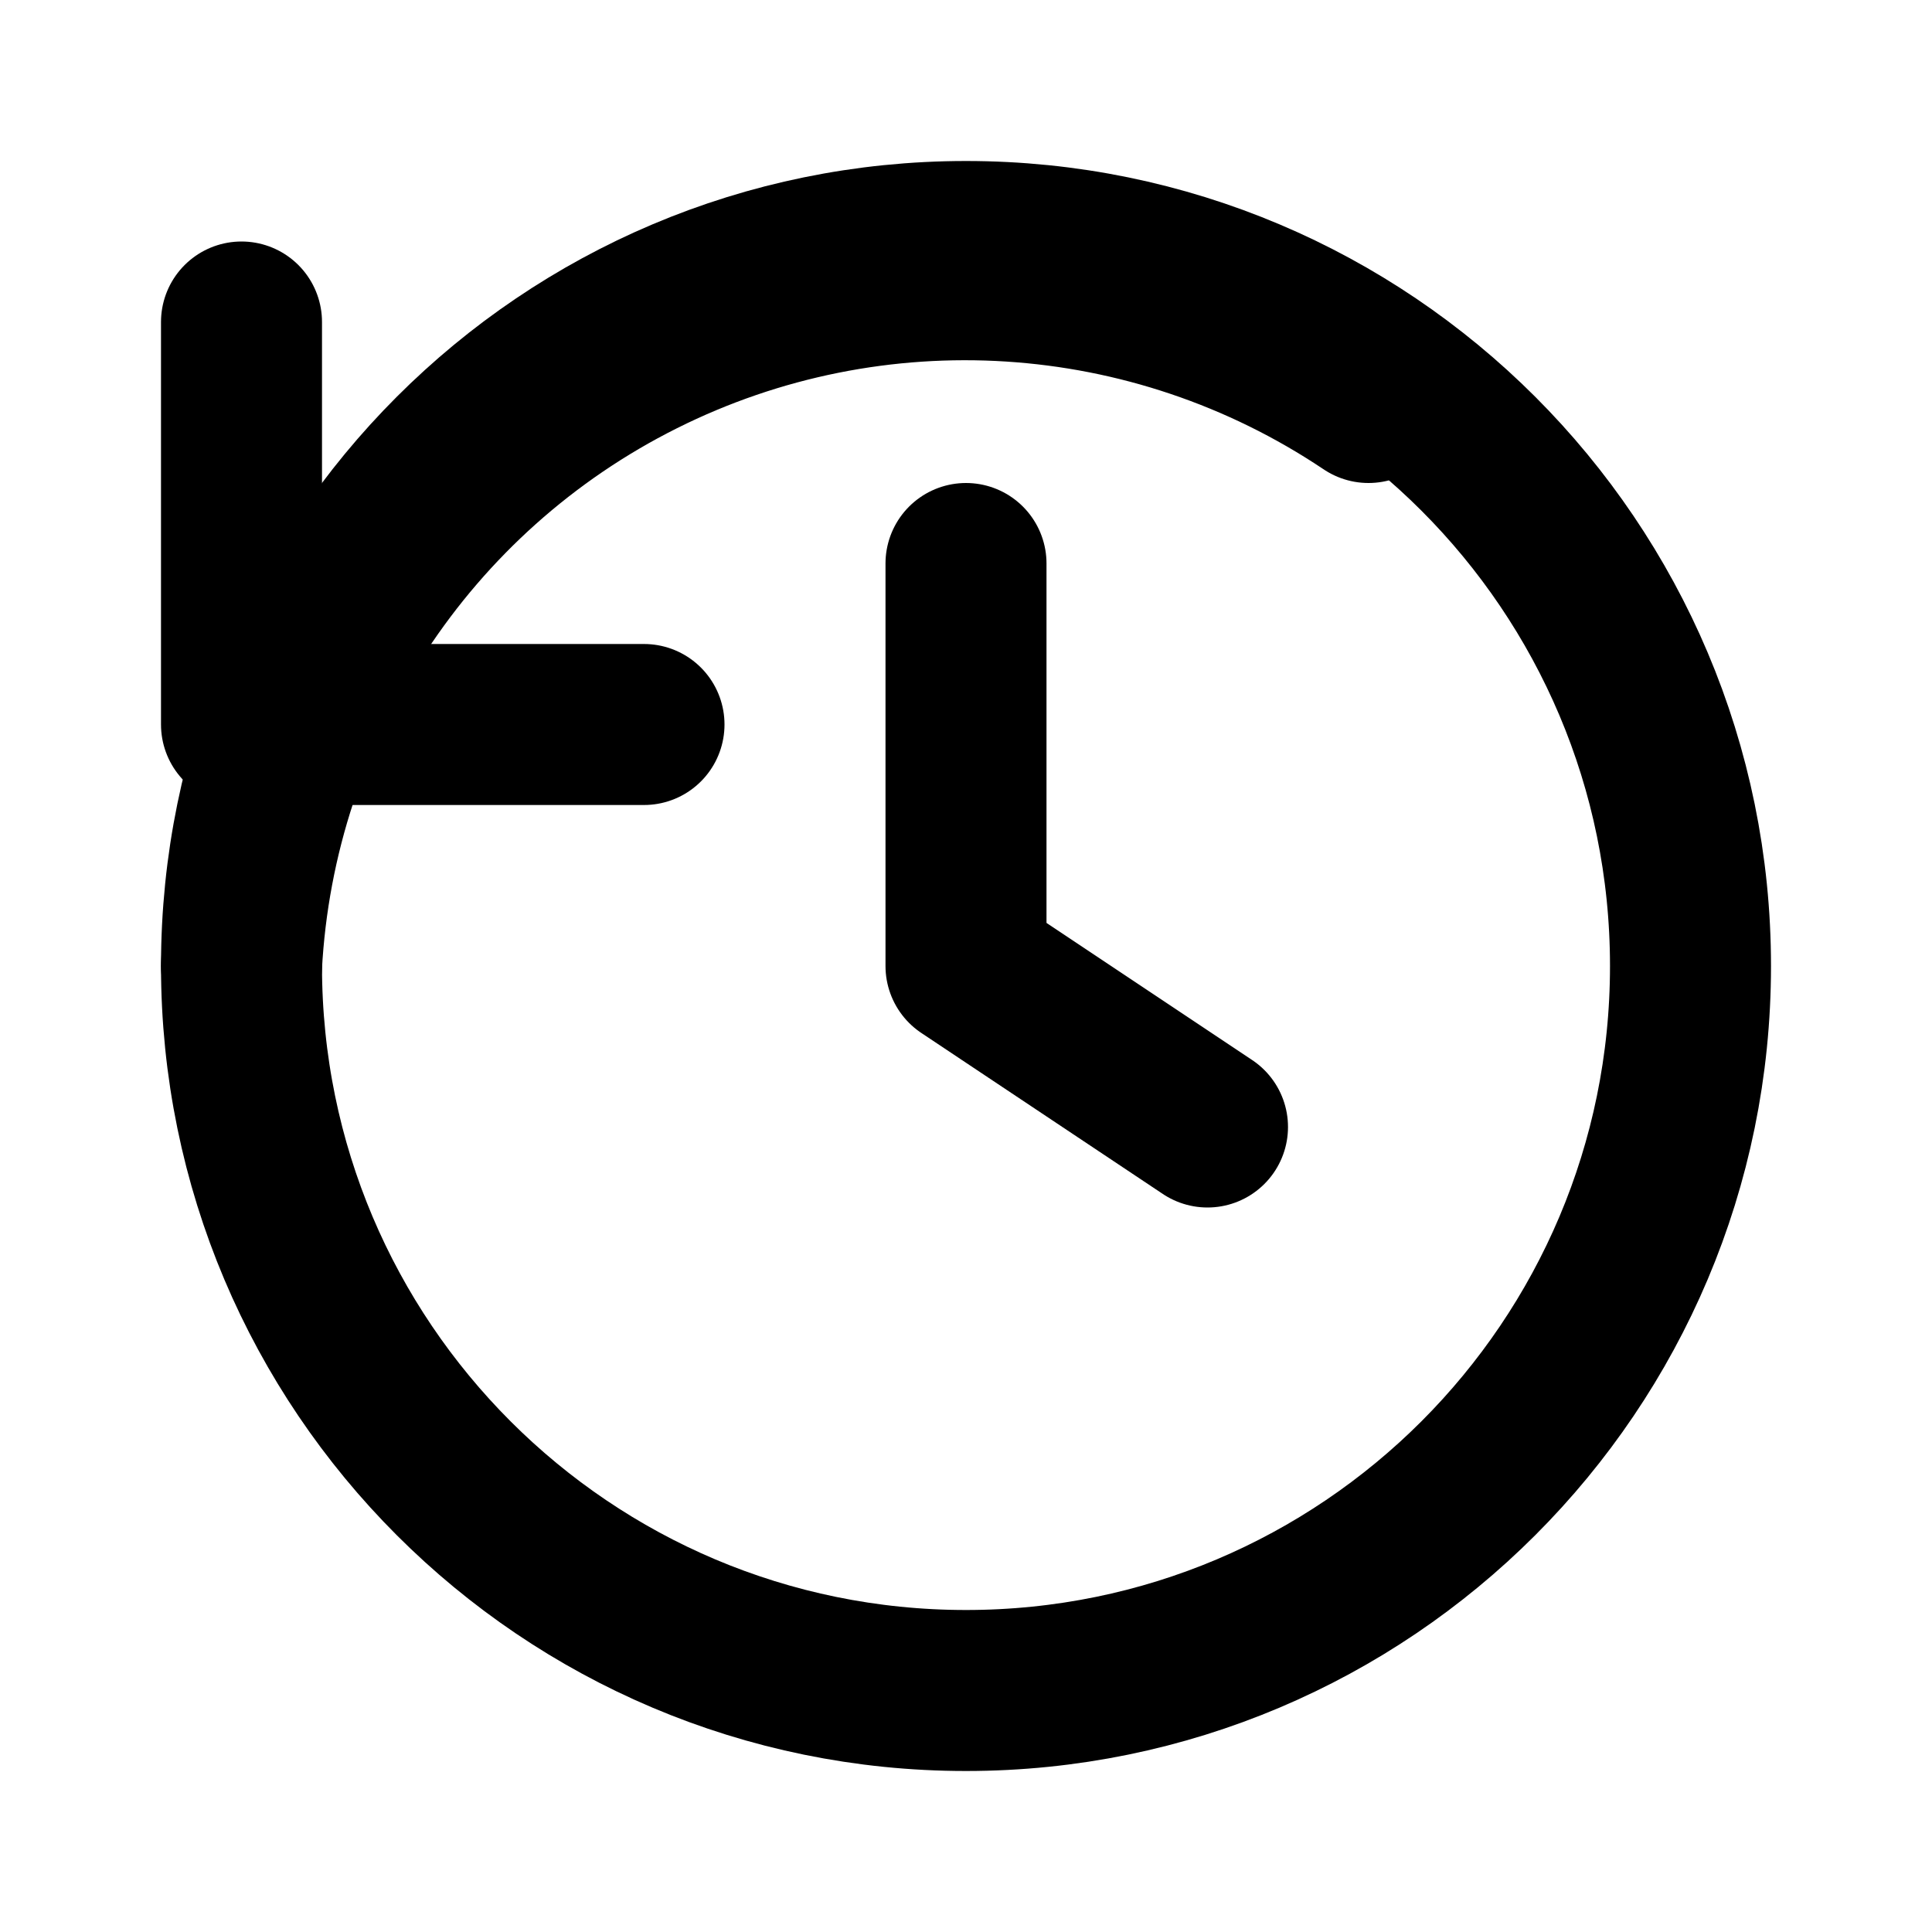
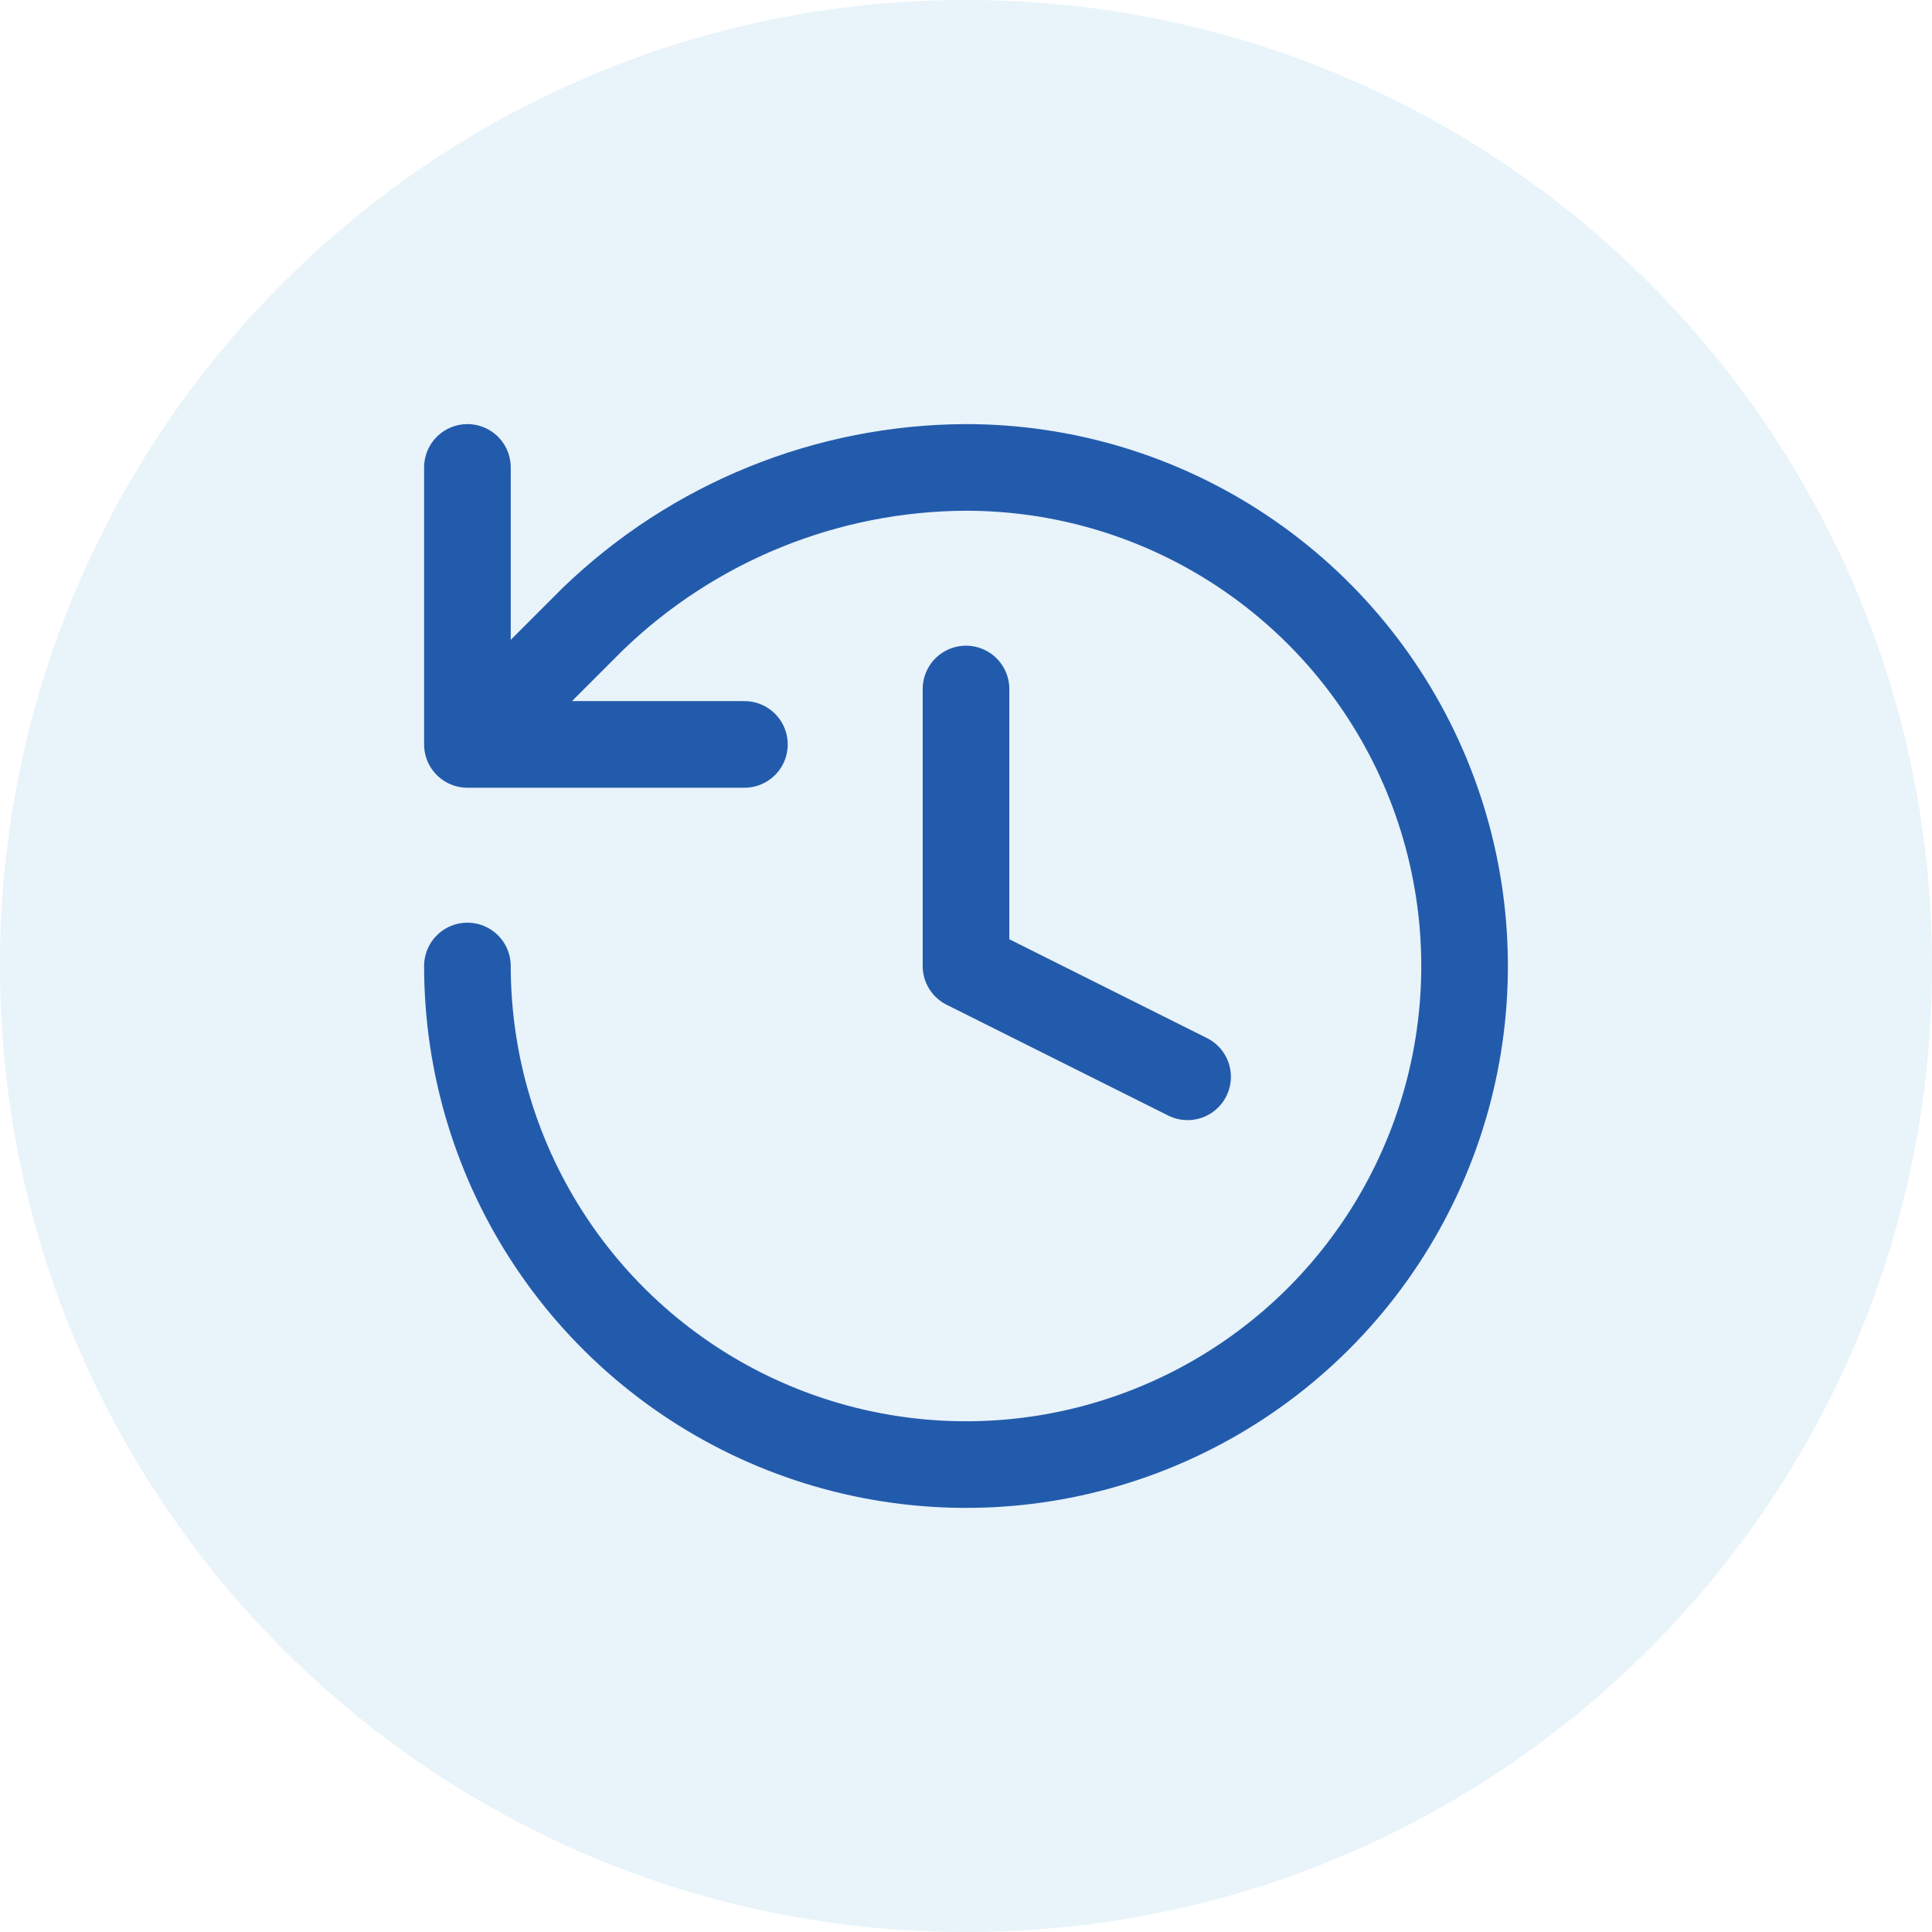
- <svg xmlns="http://www.w3.org/2000/svg" width="24" height="24" viewBox="0 0 24 24" fill="none" stroke="currentColor" stroke-width="2" stroke-linecap="round" stroke-linejoin="round">
-   <circle cx="12" cy="12" r="9" />
-   <polyline points="12 7 12 12 15 14" />
-   <path d="M3 12a9 9 0 0 1 14-7" />
-   <polyline points="3 4 3 9 8 9" />
+ <svg xmlns="http://www.w3.org/2000/svg" width="62" height="62" viewBox="0 0 62 62" fill="none">
+   <rect width="62" height="62" rx="31" fill="#DFEFF9" fill-opacity="0.7" />
+   <path d="M15 31C15 34.164 15.938 37.258 17.697 39.889C19.455 42.52 21.953 44.571 24.877 45.782C27.801 46.993 31.018 47.31 34.121 46.693C37.225 46.075 40.076 44.551 42.314 42.314C44.551 40.076 46.075 37.225 46.693 34.121C47.31 31.018 46.993 27.801 45.782 24.877C44.571 21.953 42.52 19.455 39.889 17.697C37.258 15.938 34.164 15 31 15C26.527 15.017 22.234 16.762 19.018 19.871L15 23.889M23.889 23.889H15V15M31 22.111V31L38.111 34.556" stroke="#235BAC" stroke-width="2.78" stroke-linecap="round" stroke-linejoin="round" />
</svg>
